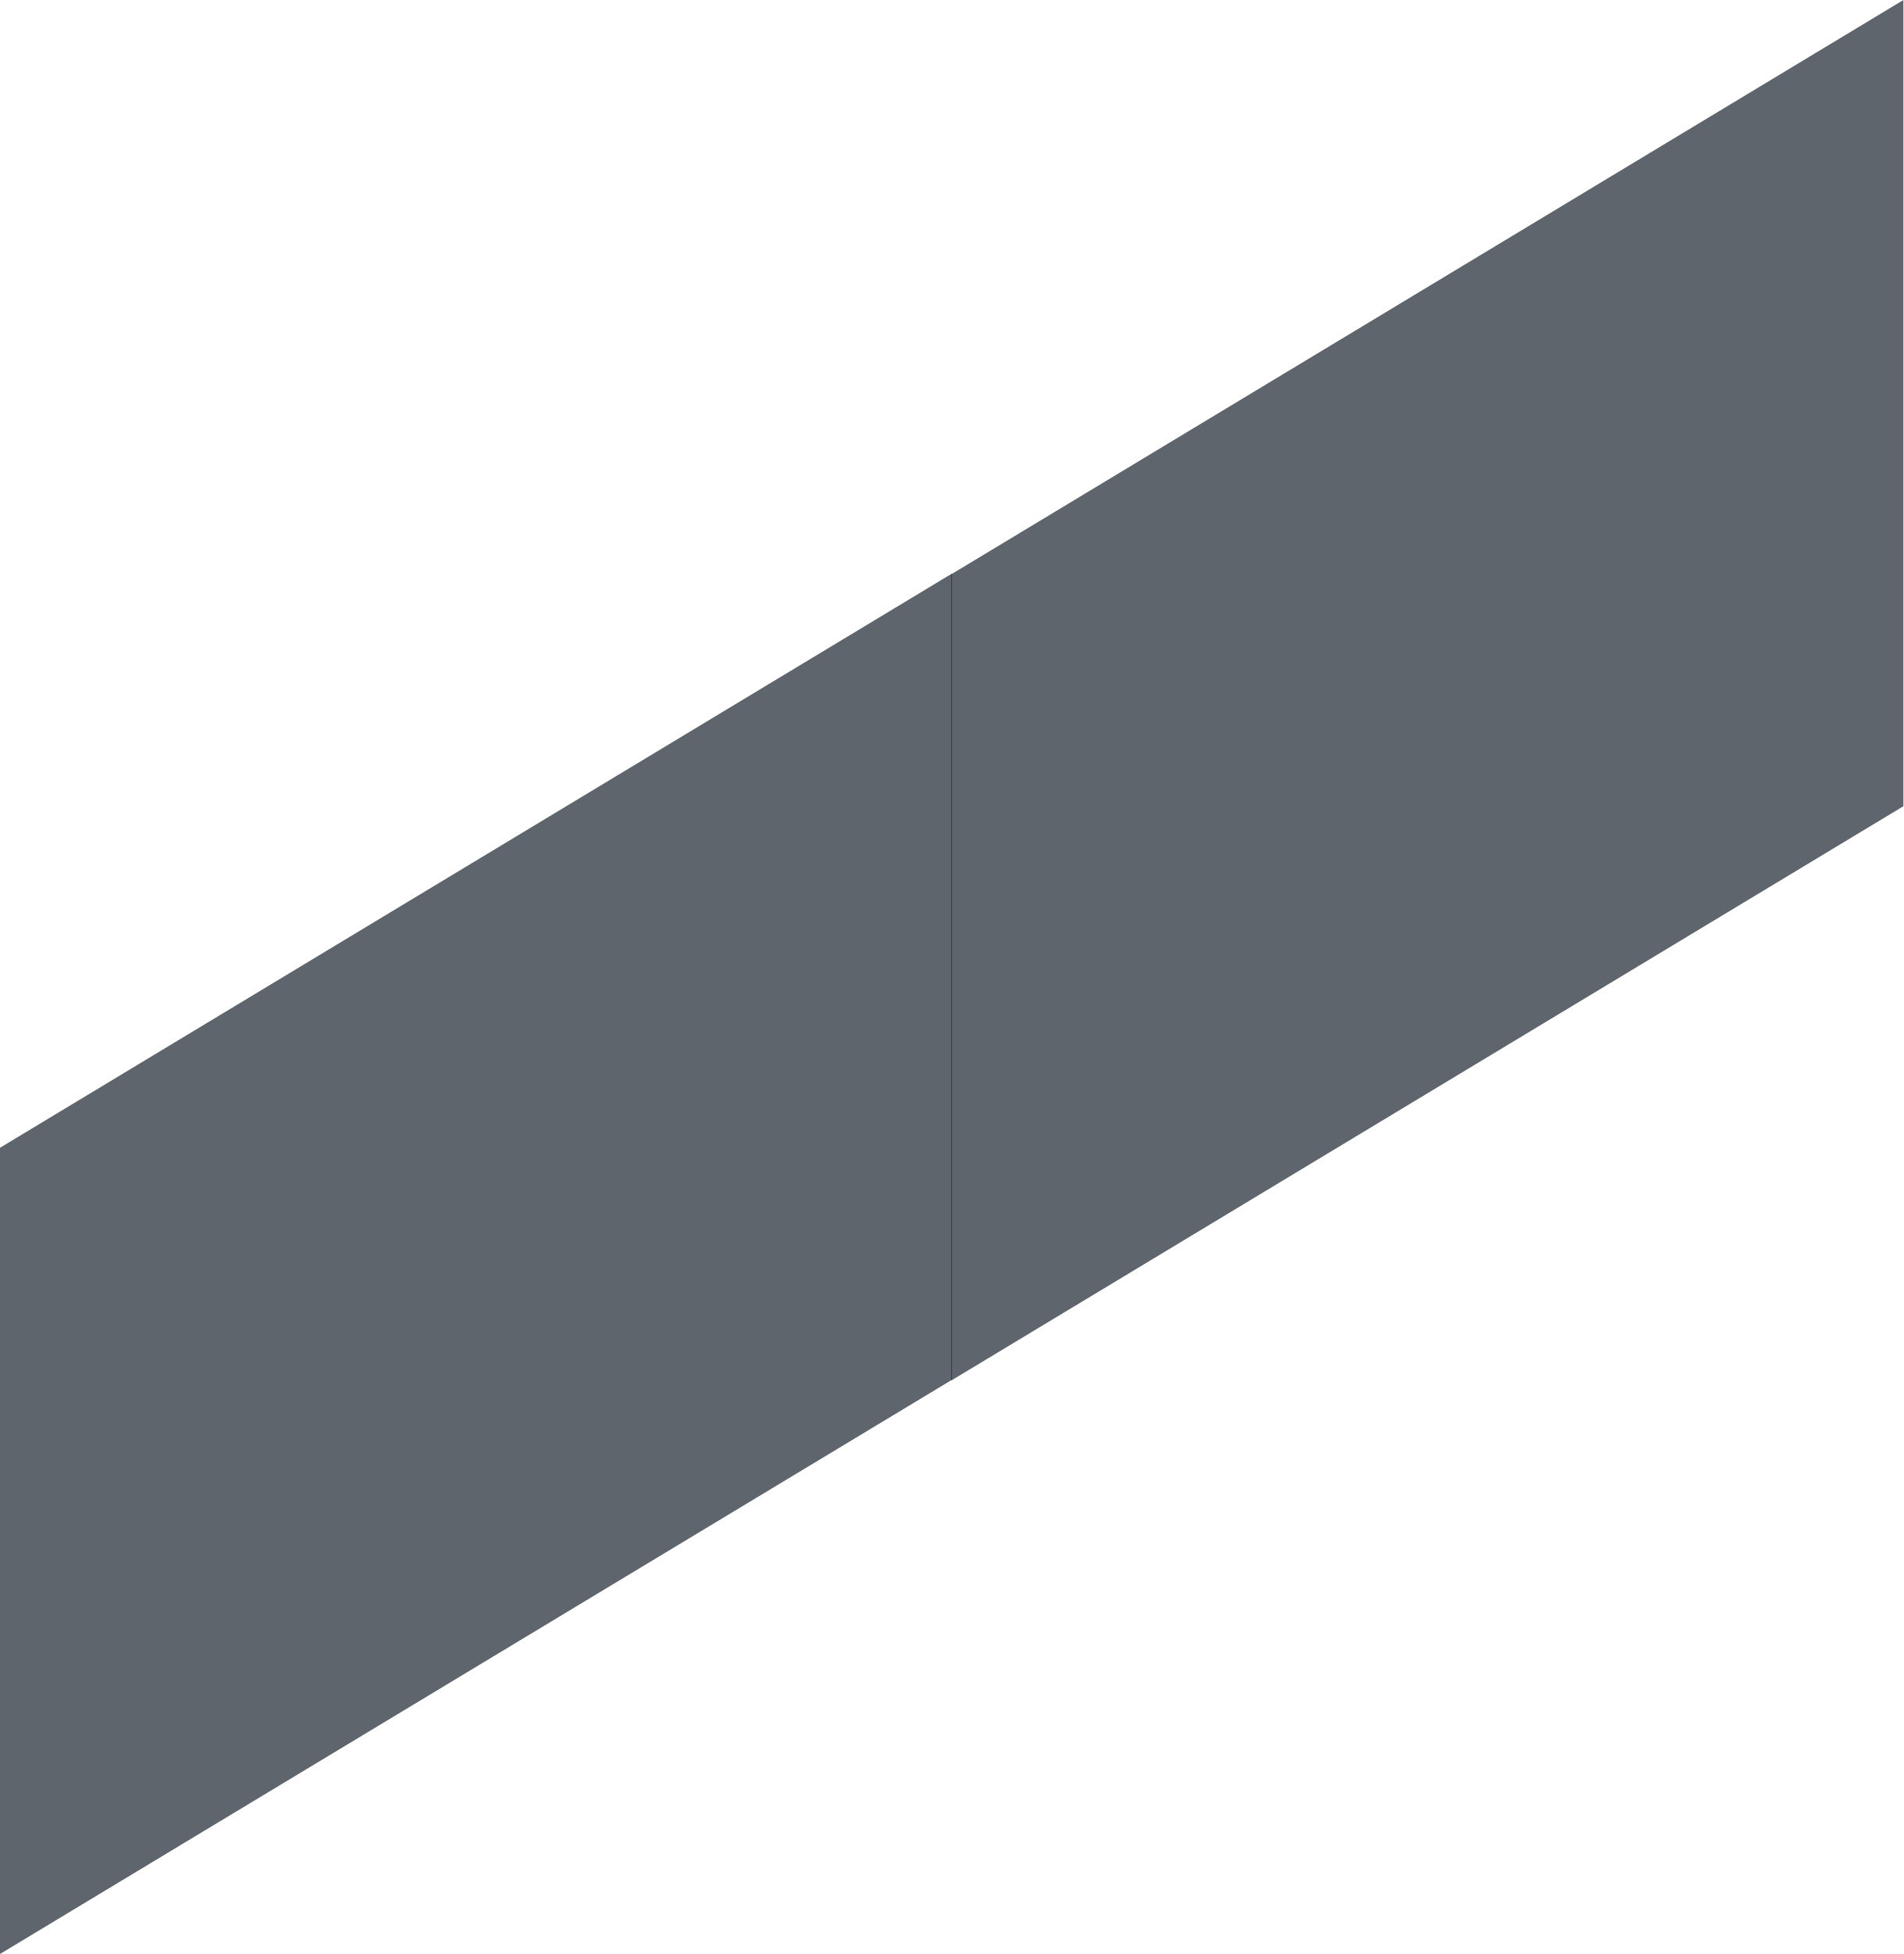
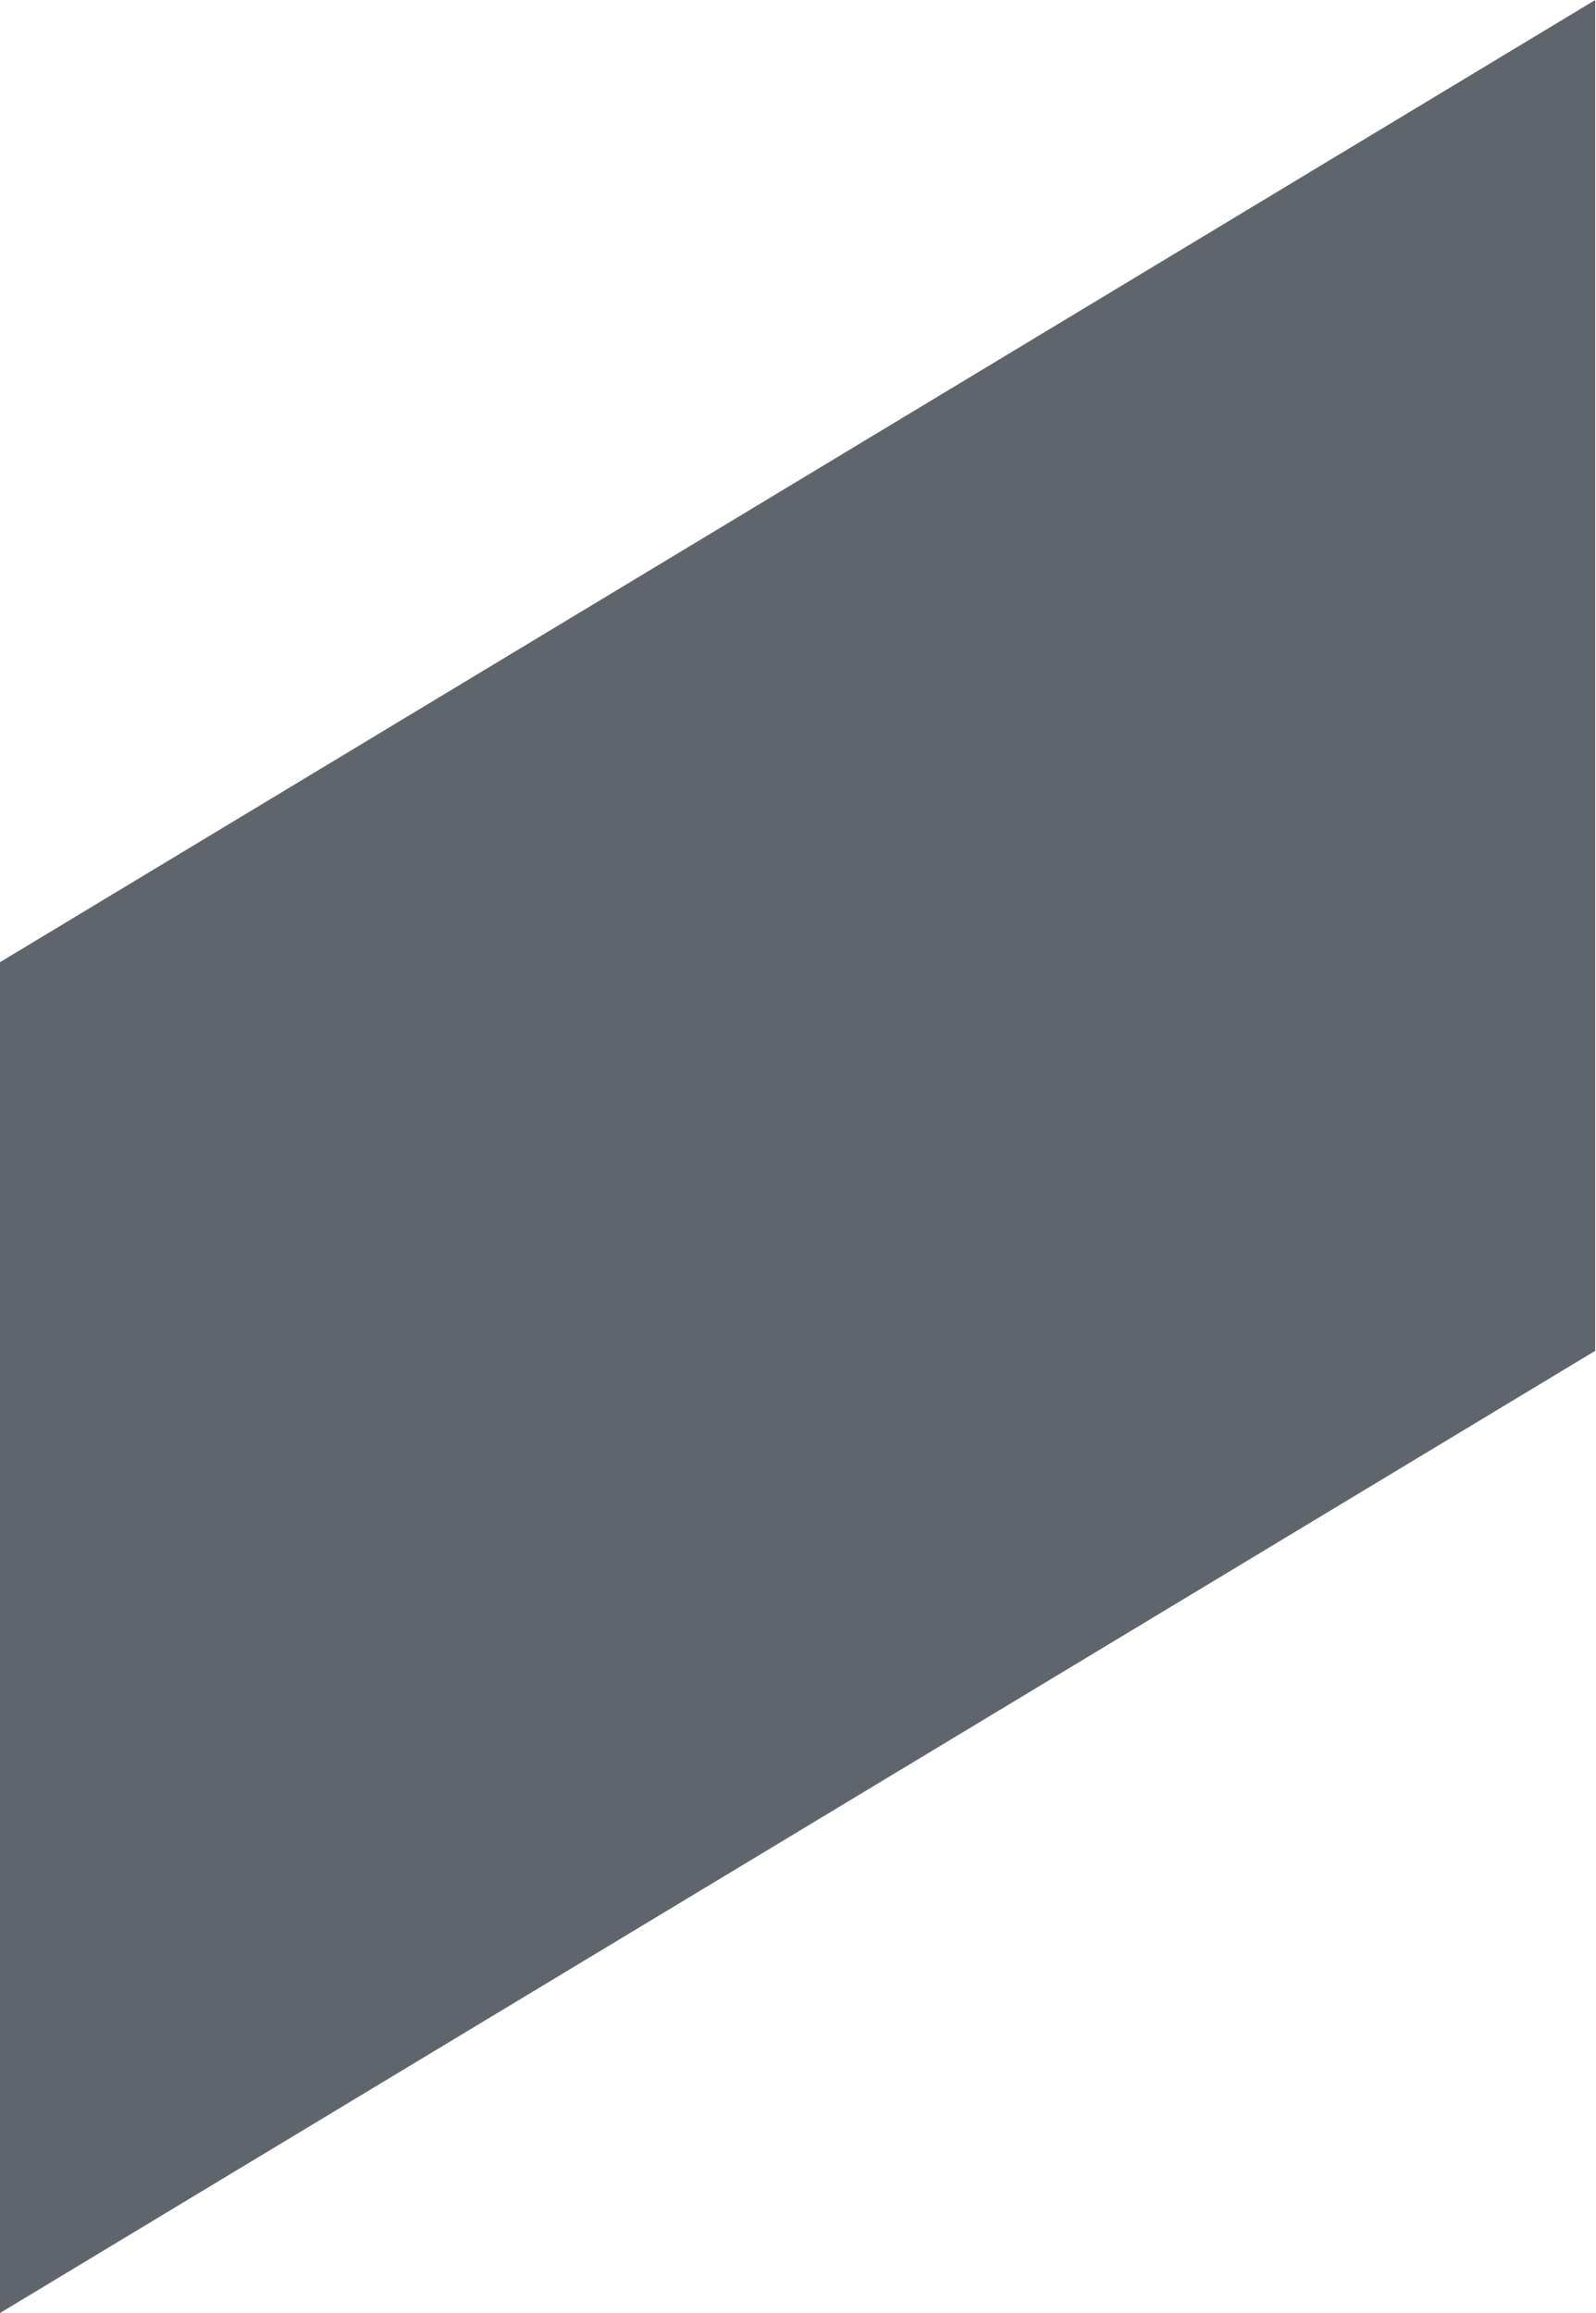
- <svg xmlns="http://www.w3.org/2000/svg" width="2519px" height="2586px" viewBox="-1212 -420 2519 2586" version="1.1">
+ <svg xmlns="http://www.w3.org/2000/svg" width="1260px" height="1827px" viewBox="0 677 1260 1827" version="1.1">
  <defs />
-   <polygon id="Rectangle-4" stroke="none" fill="#1D2630" fill-rule="evenodd" opacity="0.709" points="47 340 1307 -420 1307 647 47 1407" />
-   <polygon id="Rectangle-4" stroke="none" fill="#1D2630" fill-rule="evenodd" opacity="0.709" points="-1212 1099 48 339 48 1406 -1212 2166" />
+   <polygon id="Rectangle-4" stroke="none" fill="#1D2630" fill-rule="evenodd" opacity="0.709" points="0 1437 1260 677 1260 1744 0 2504" />
</svg>
